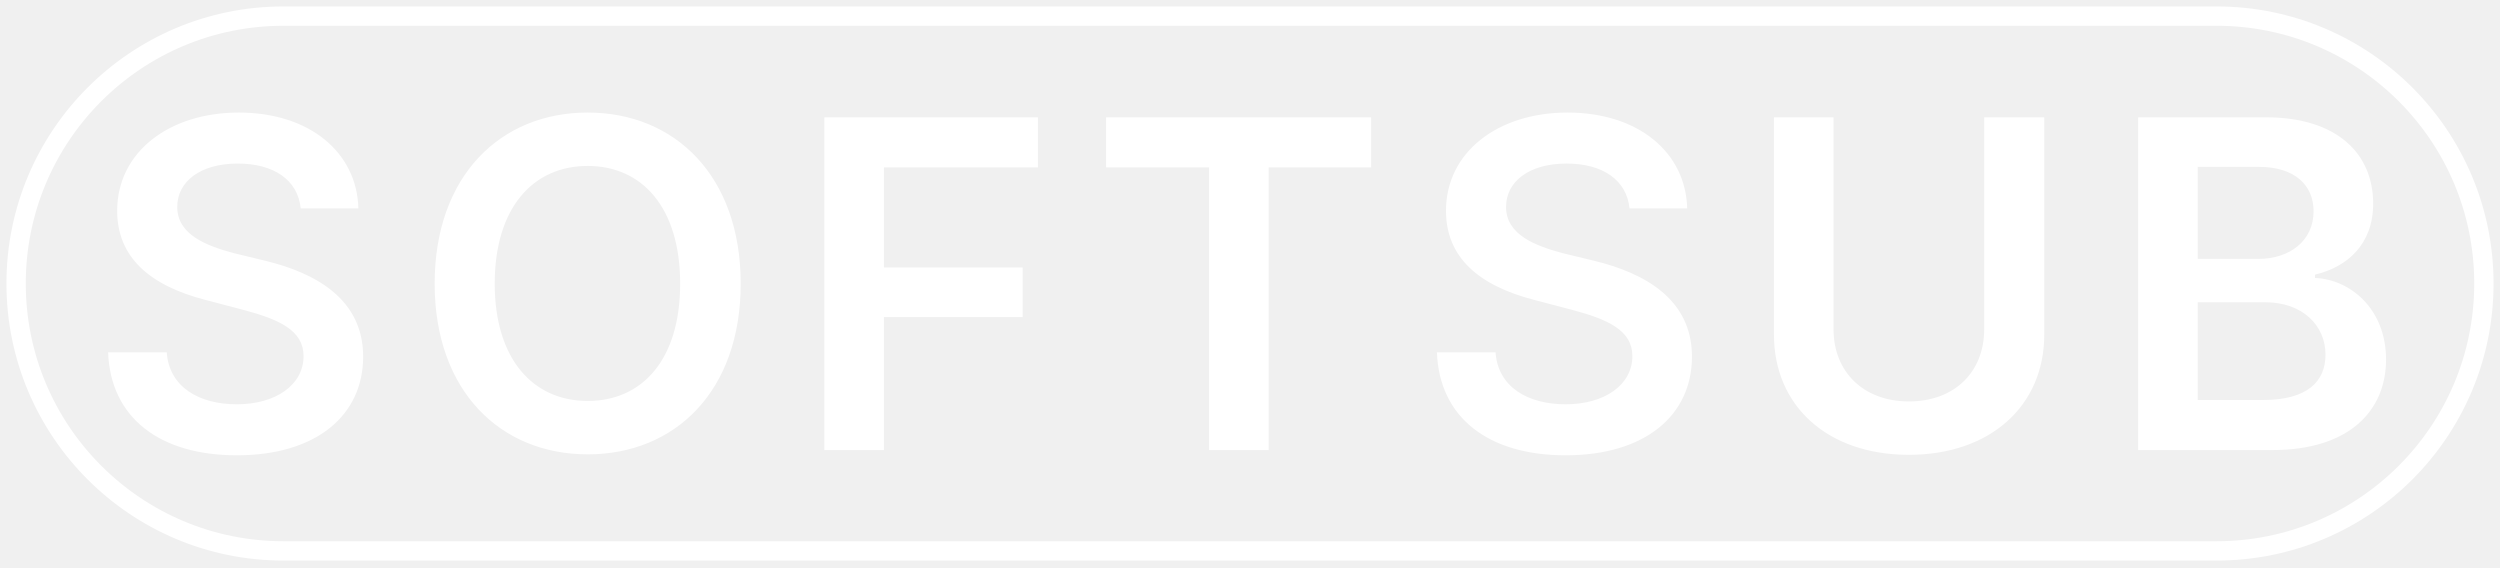
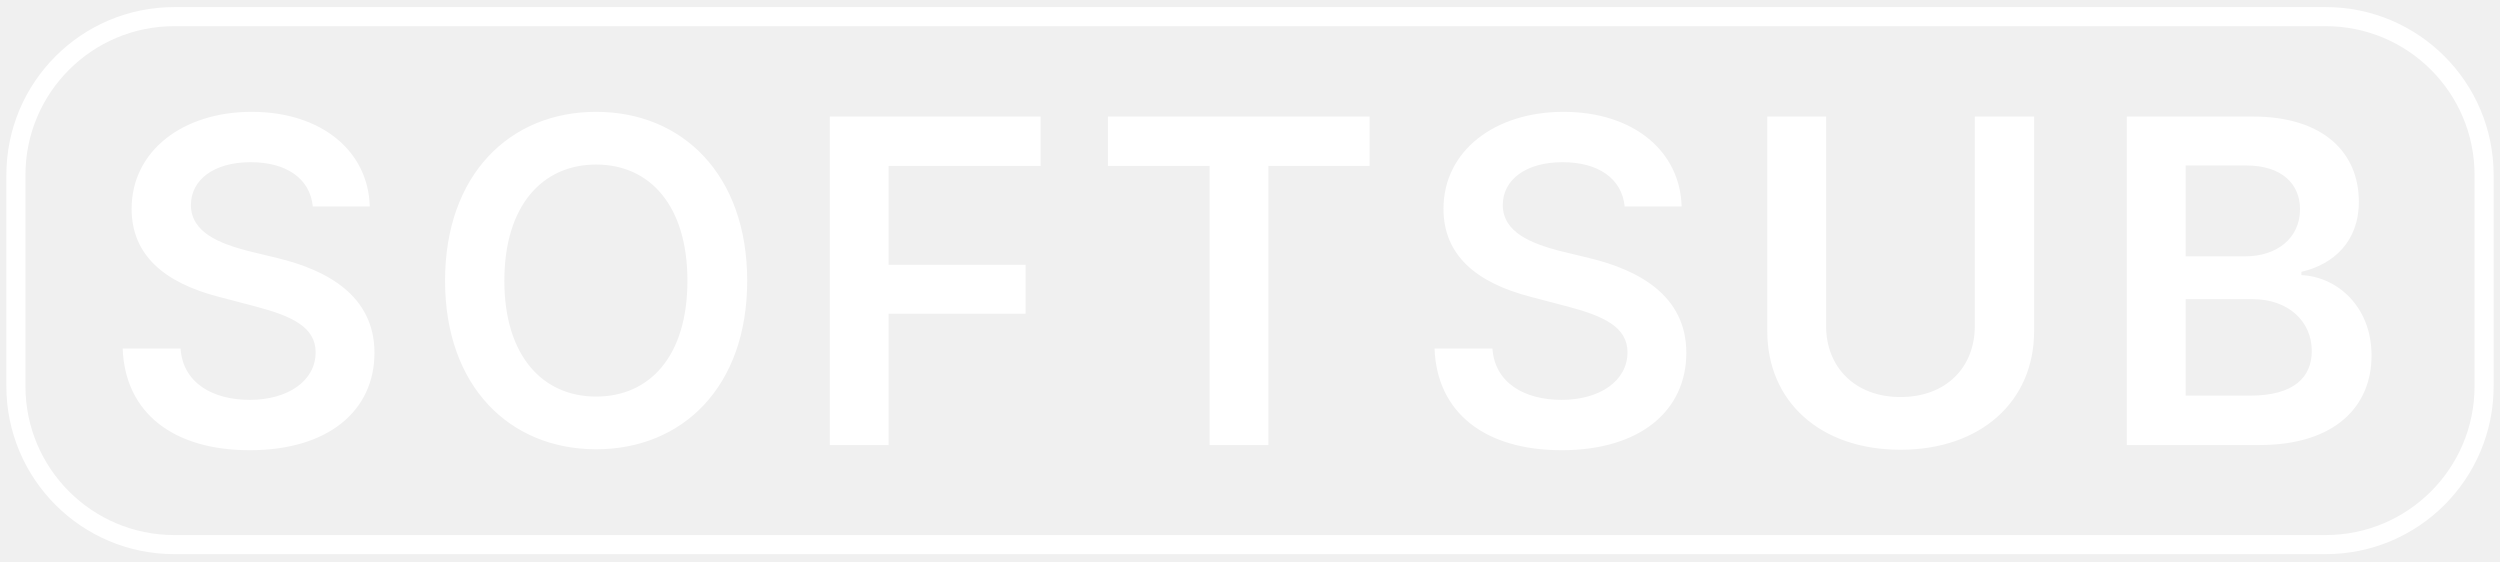
- <svg xmlns="http://www.w3.org/2000/svg" width="194" height="44" viewBox="0 0 194.00 44.0">
-   <rect x="1.25" y="1.25" width="191.5" height="41.5" rx="20.75" fill="none" stroke="#fff" stroke-width="1.5" />
-   <g transform="translate(-35.89,-29.59) scale(2.3675)">
-     <text x="18" y="27.25" font-family="Inter, Arial, Helvetica, sans-serif" font-weight="600" font-size="15" letter-spacing="0.9" fill="#fff">SOFTSUB</text>
+ <svg xmlns="http://www.w3.org/2000/svg" width="784" height="176" viewBox="0 0 196.506 44.0">
+   <rect x="1.25" y="1.25" width="194.006" height="41.5" rx="12.45" fill="none" stroke="#fff" stroke-width="1.5" />
+   <g transform="translate(1.253,0)">
+     <g transform="translate(-35.89,-29.59) scale(2.3675)">
+       <text x="18" y="27.25" font-family="Inter, Arial, Helvetica, sans-serif" font-weight="600" font-size="15" letter-spacing="0.9" fill="#fff">SOFTSUB</text>
+     </g>
  </g>
</svg>
